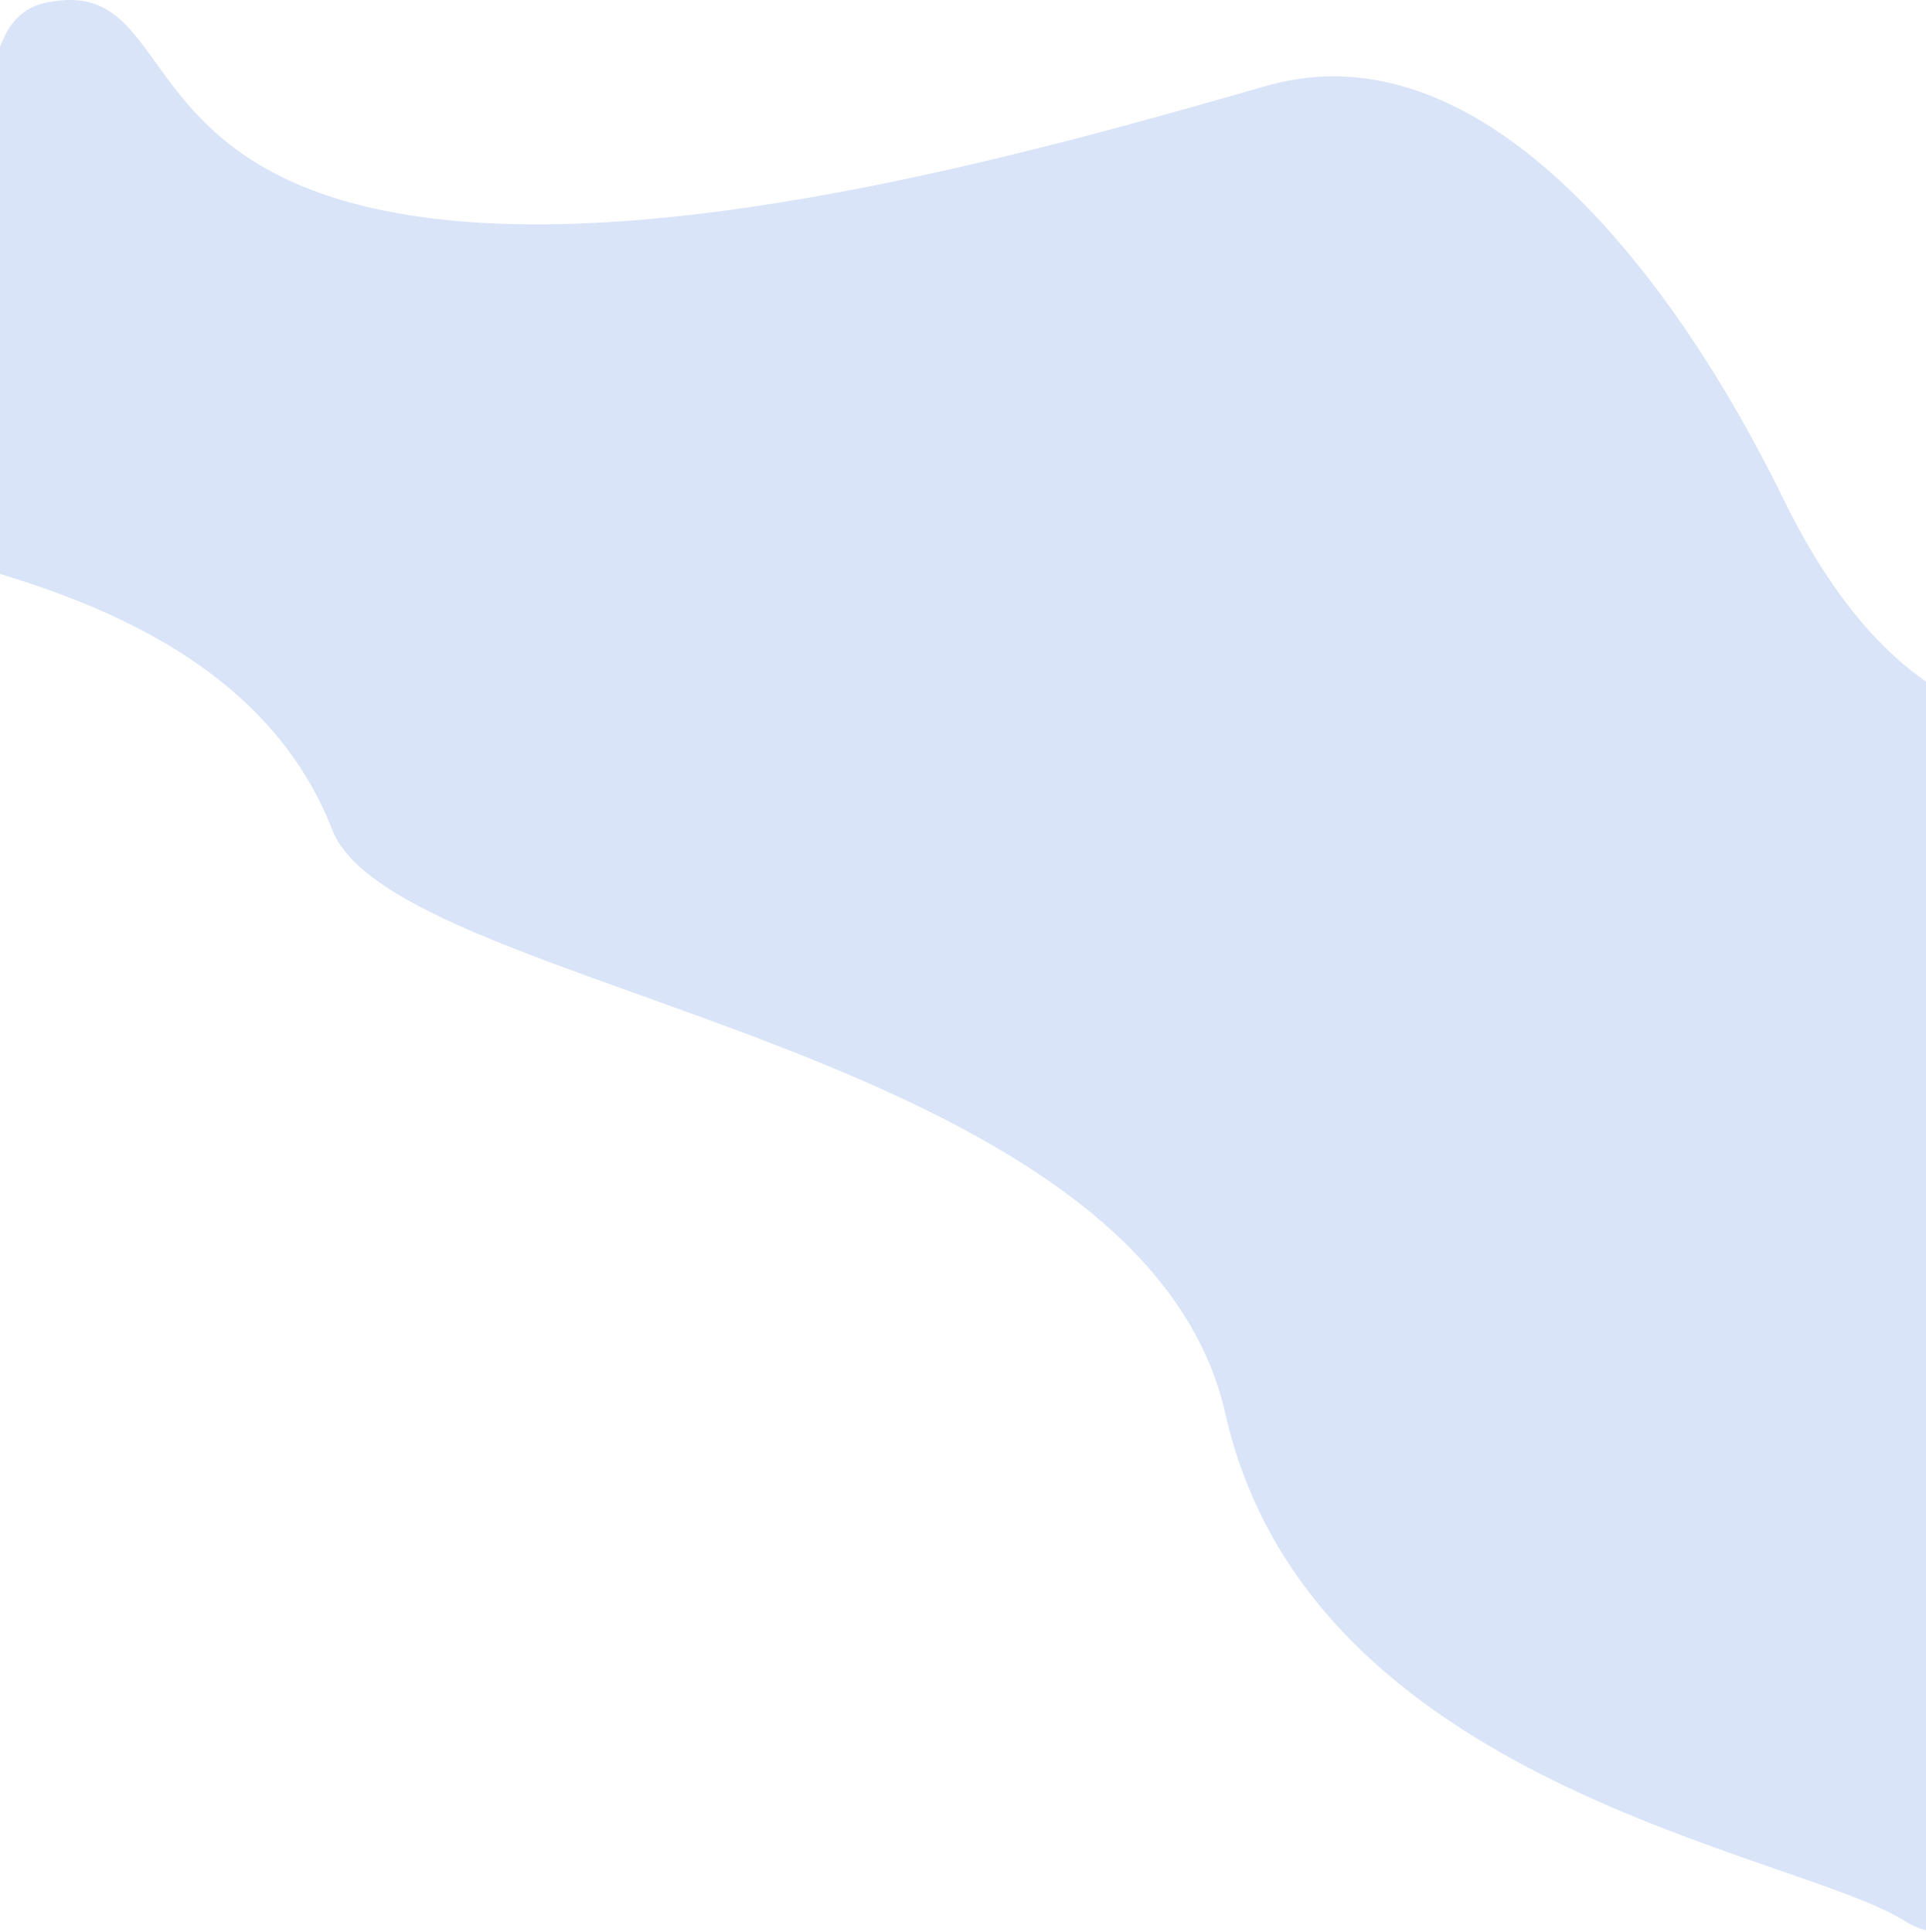
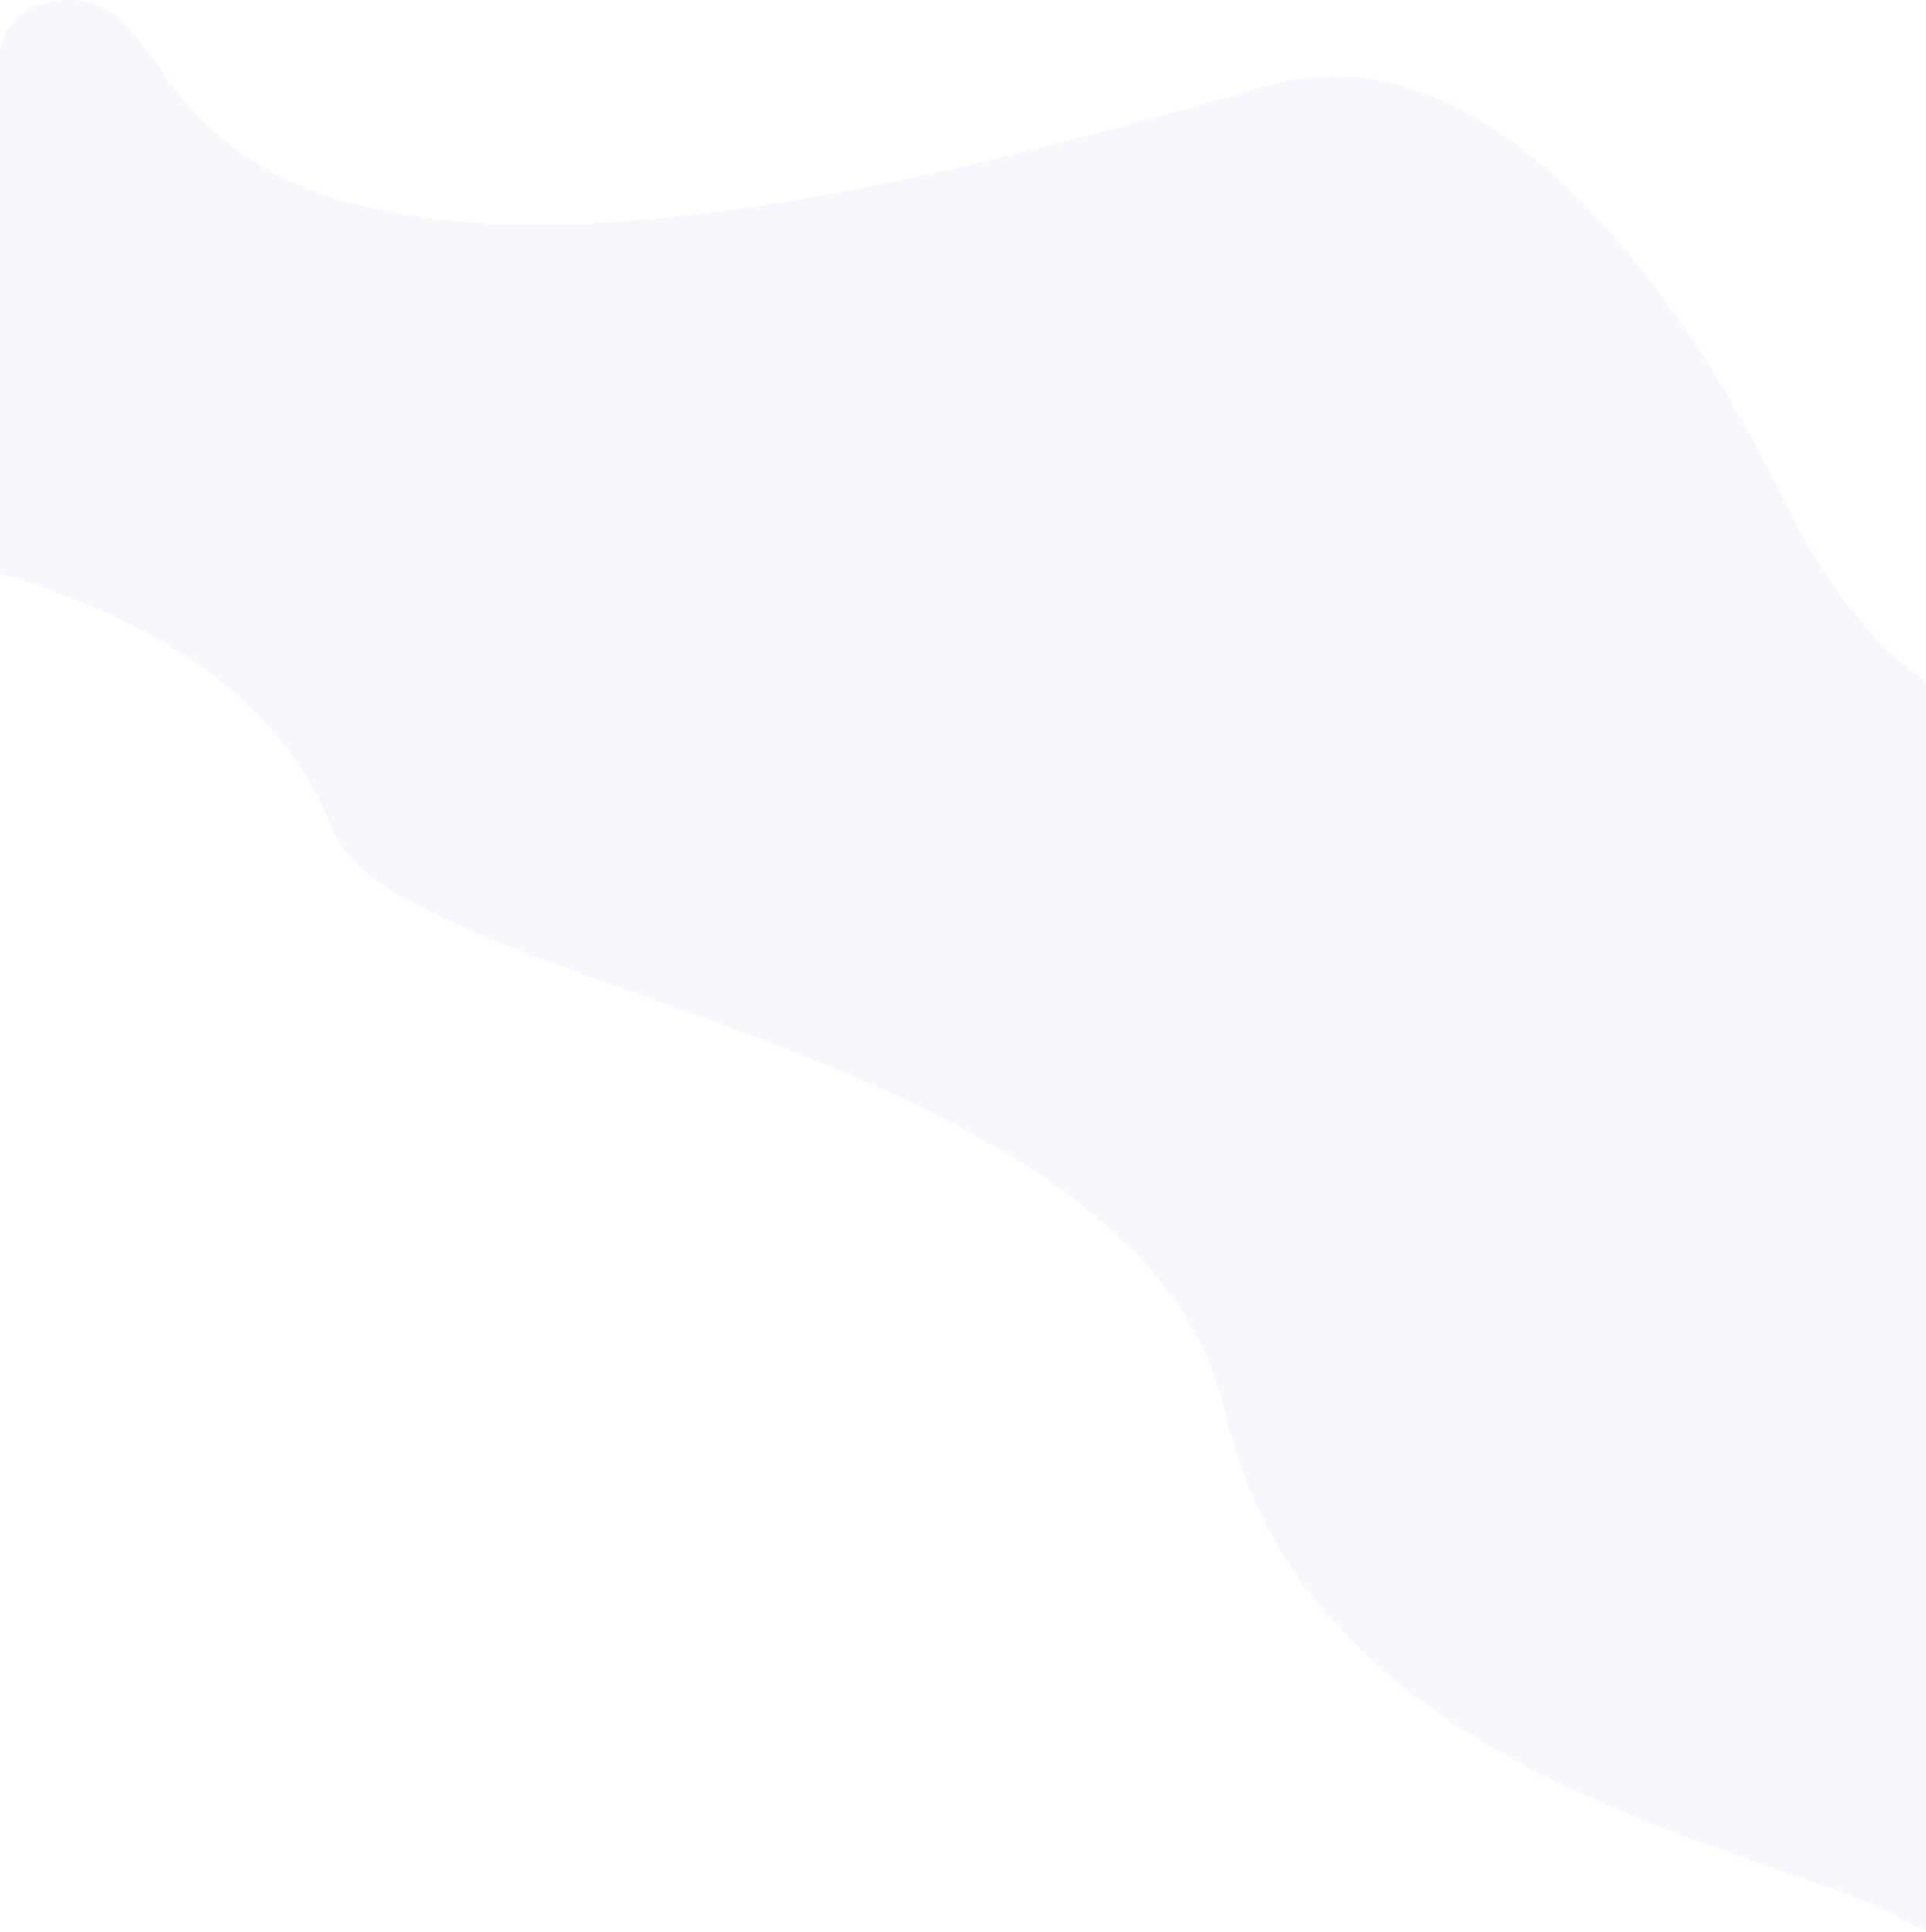
<svg xmlns="http://www.w3.org/2000/svg" viewBox="0 0 1440 1445" width="100%" height="100%" preserveAspectRatio="xMidYMid meet">
-   <path d="M33.5 2.211C-63.854 23.412 54.962 319.879 -76 372.71C-206.961 425.541 159.023 390.906 248.5 620.711C296.072 742.89 853.5 778.453 916.5 1057.71C979.5 1336.97 1342.56 1384.84 1424.83 1436.96C1600.43 1548.2 1713.72 442.499 1614.5 508.71C1515.28 574.922 1409.65 528.955 1333.5 372.71C1257.35 216.465 1112.84 16.697 947.172 64.21C781.5 111.723 483.373 197.135 288 157.711C92.628 118.287 130.854 -18.99 33.5 2.211Z" fill="#DAE4F9" />
+   <path opacity="0.25" d="M33.5 2.211C-63.854 23.412 54.962 319.879 -76 372.71C-206.961 425.541 159.023 390.906 248.5 620.711C296.072 742.89 853.5 778.453 916.5 1057.71C979.5 1336.97 1342.56 1384.84 1424.83 1436.96C1600.43 1548.2 1713.72 442.499 1614.5 508.71C1515.28 574.922 1409.65 528.955 1333.5 372.71C1257.35 216.465 1112.84 16.697 947.172 64.21C781.5 111.723 483.373 197.135 288 157.711C92.628 118.287 130.854 -18.99 33.5 2.211Z" fill="#DAE4F9" />
</svg>
